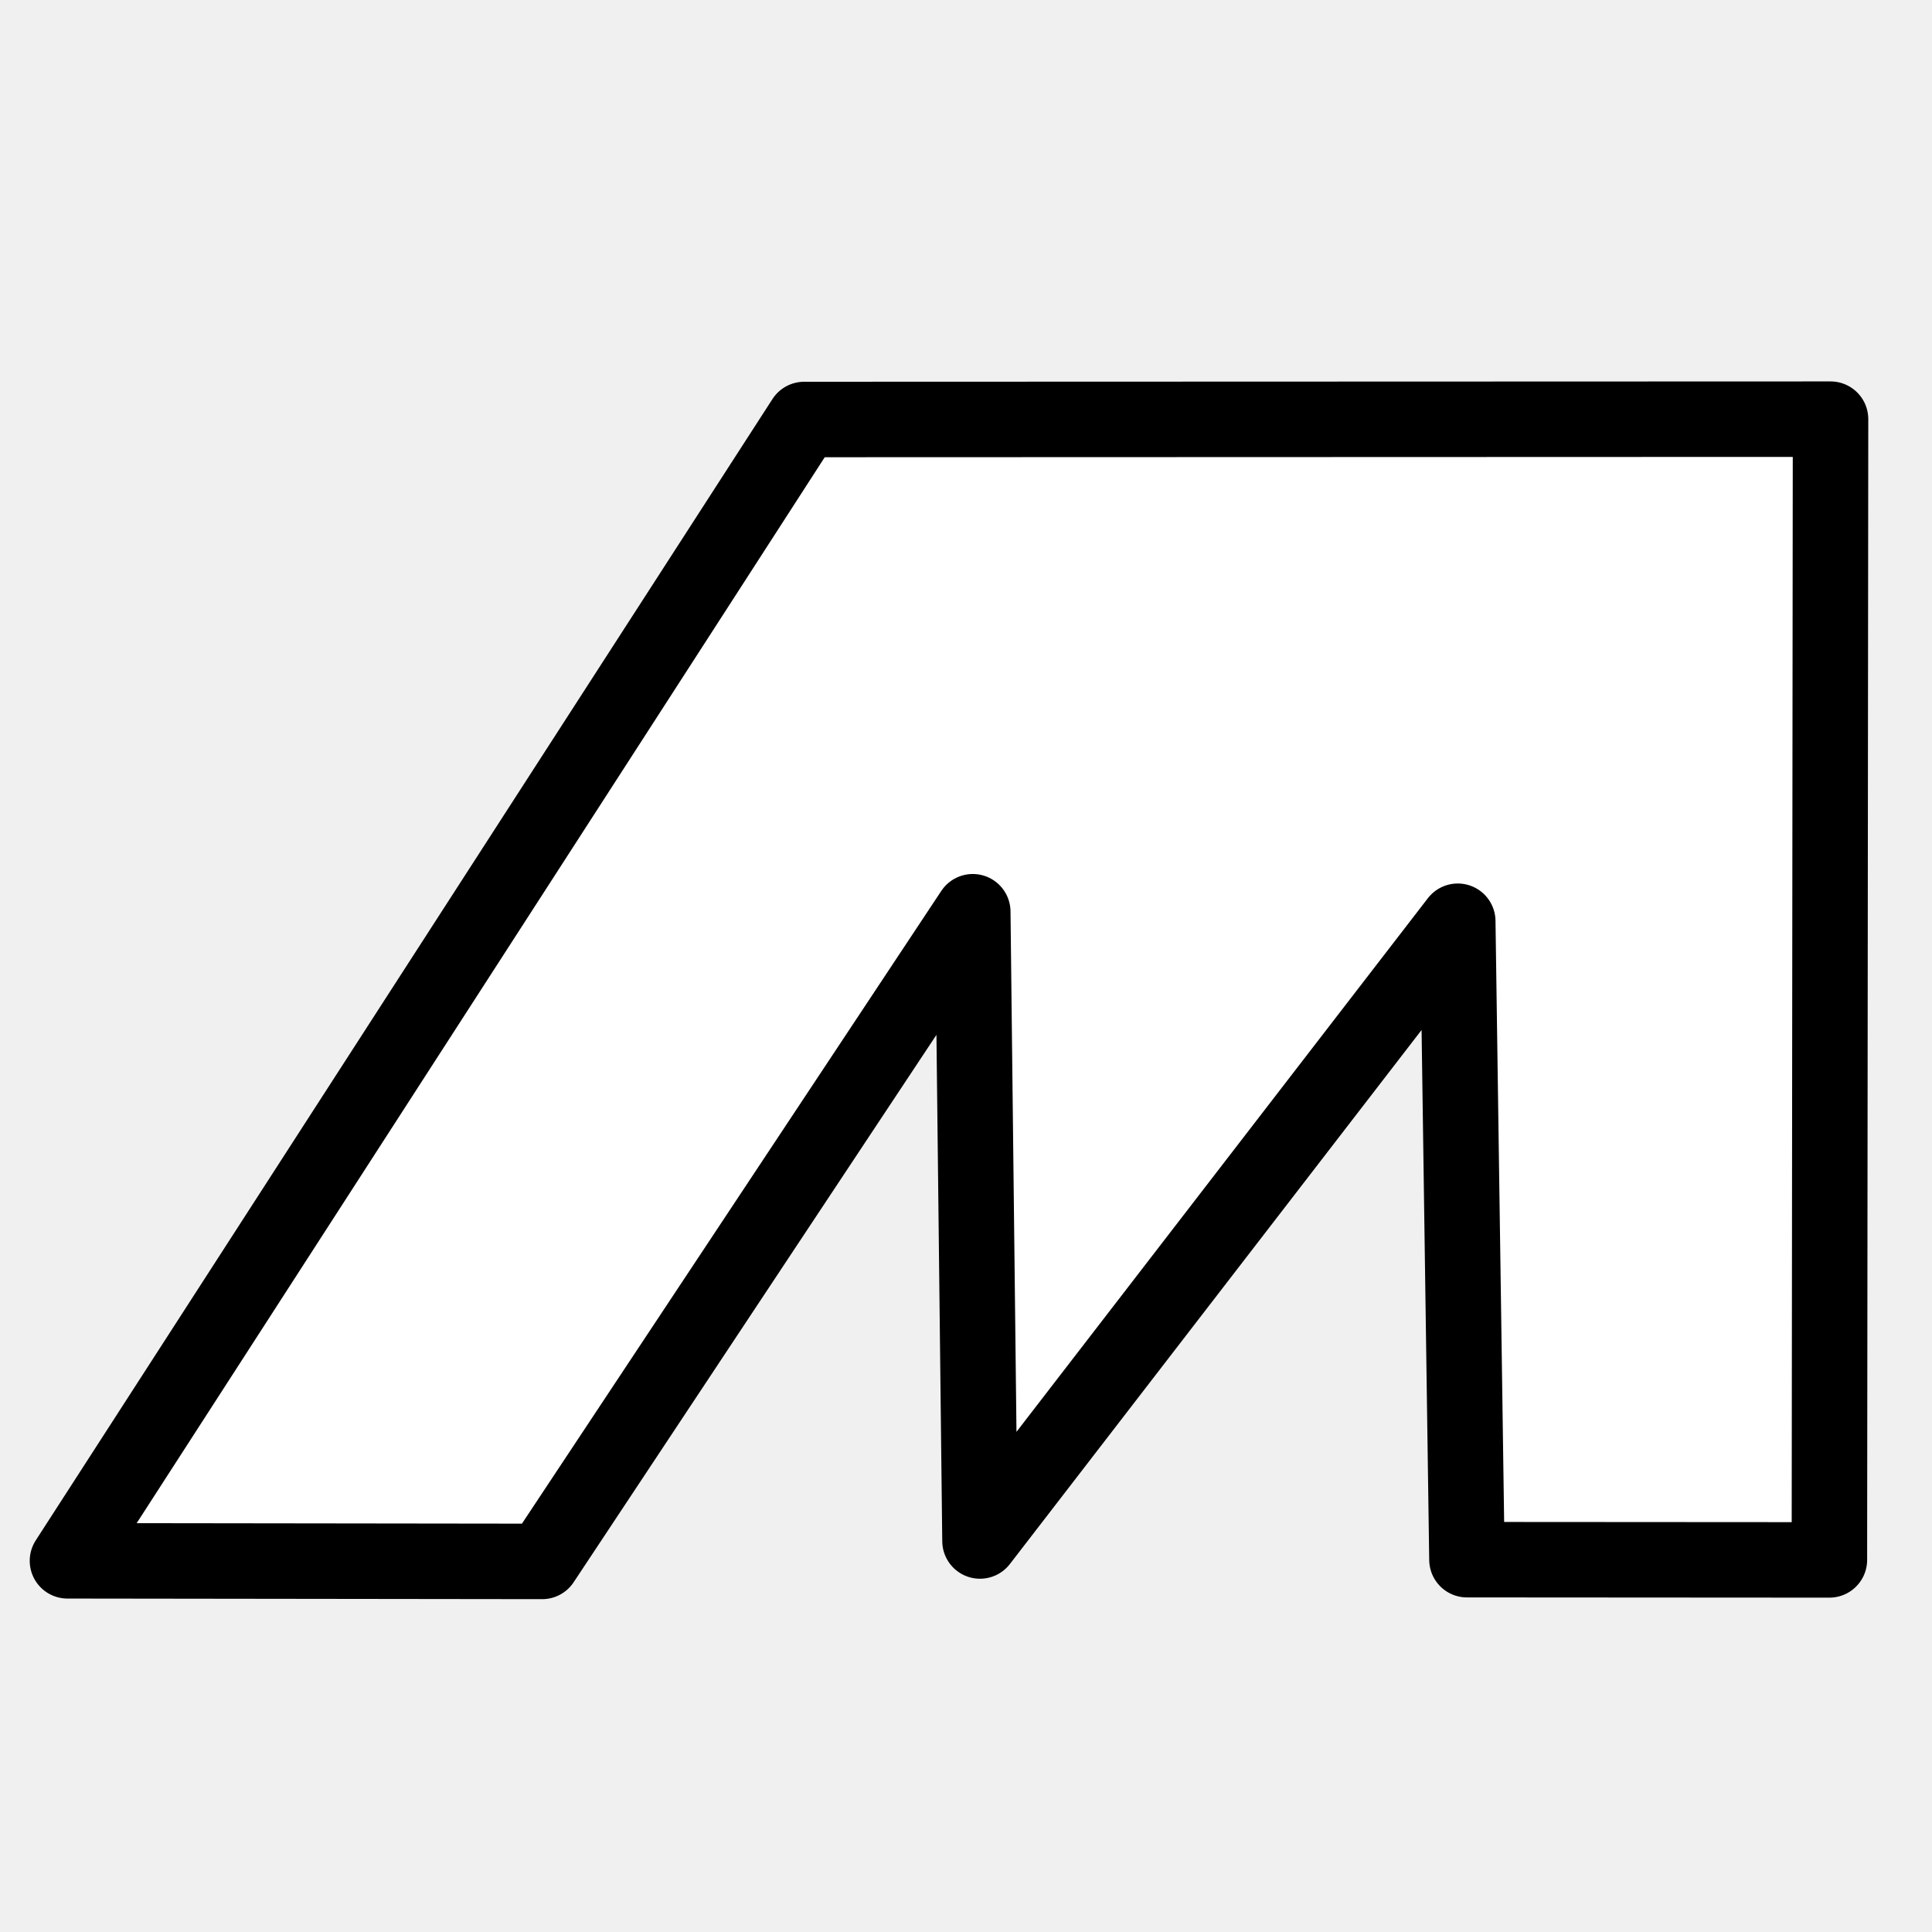
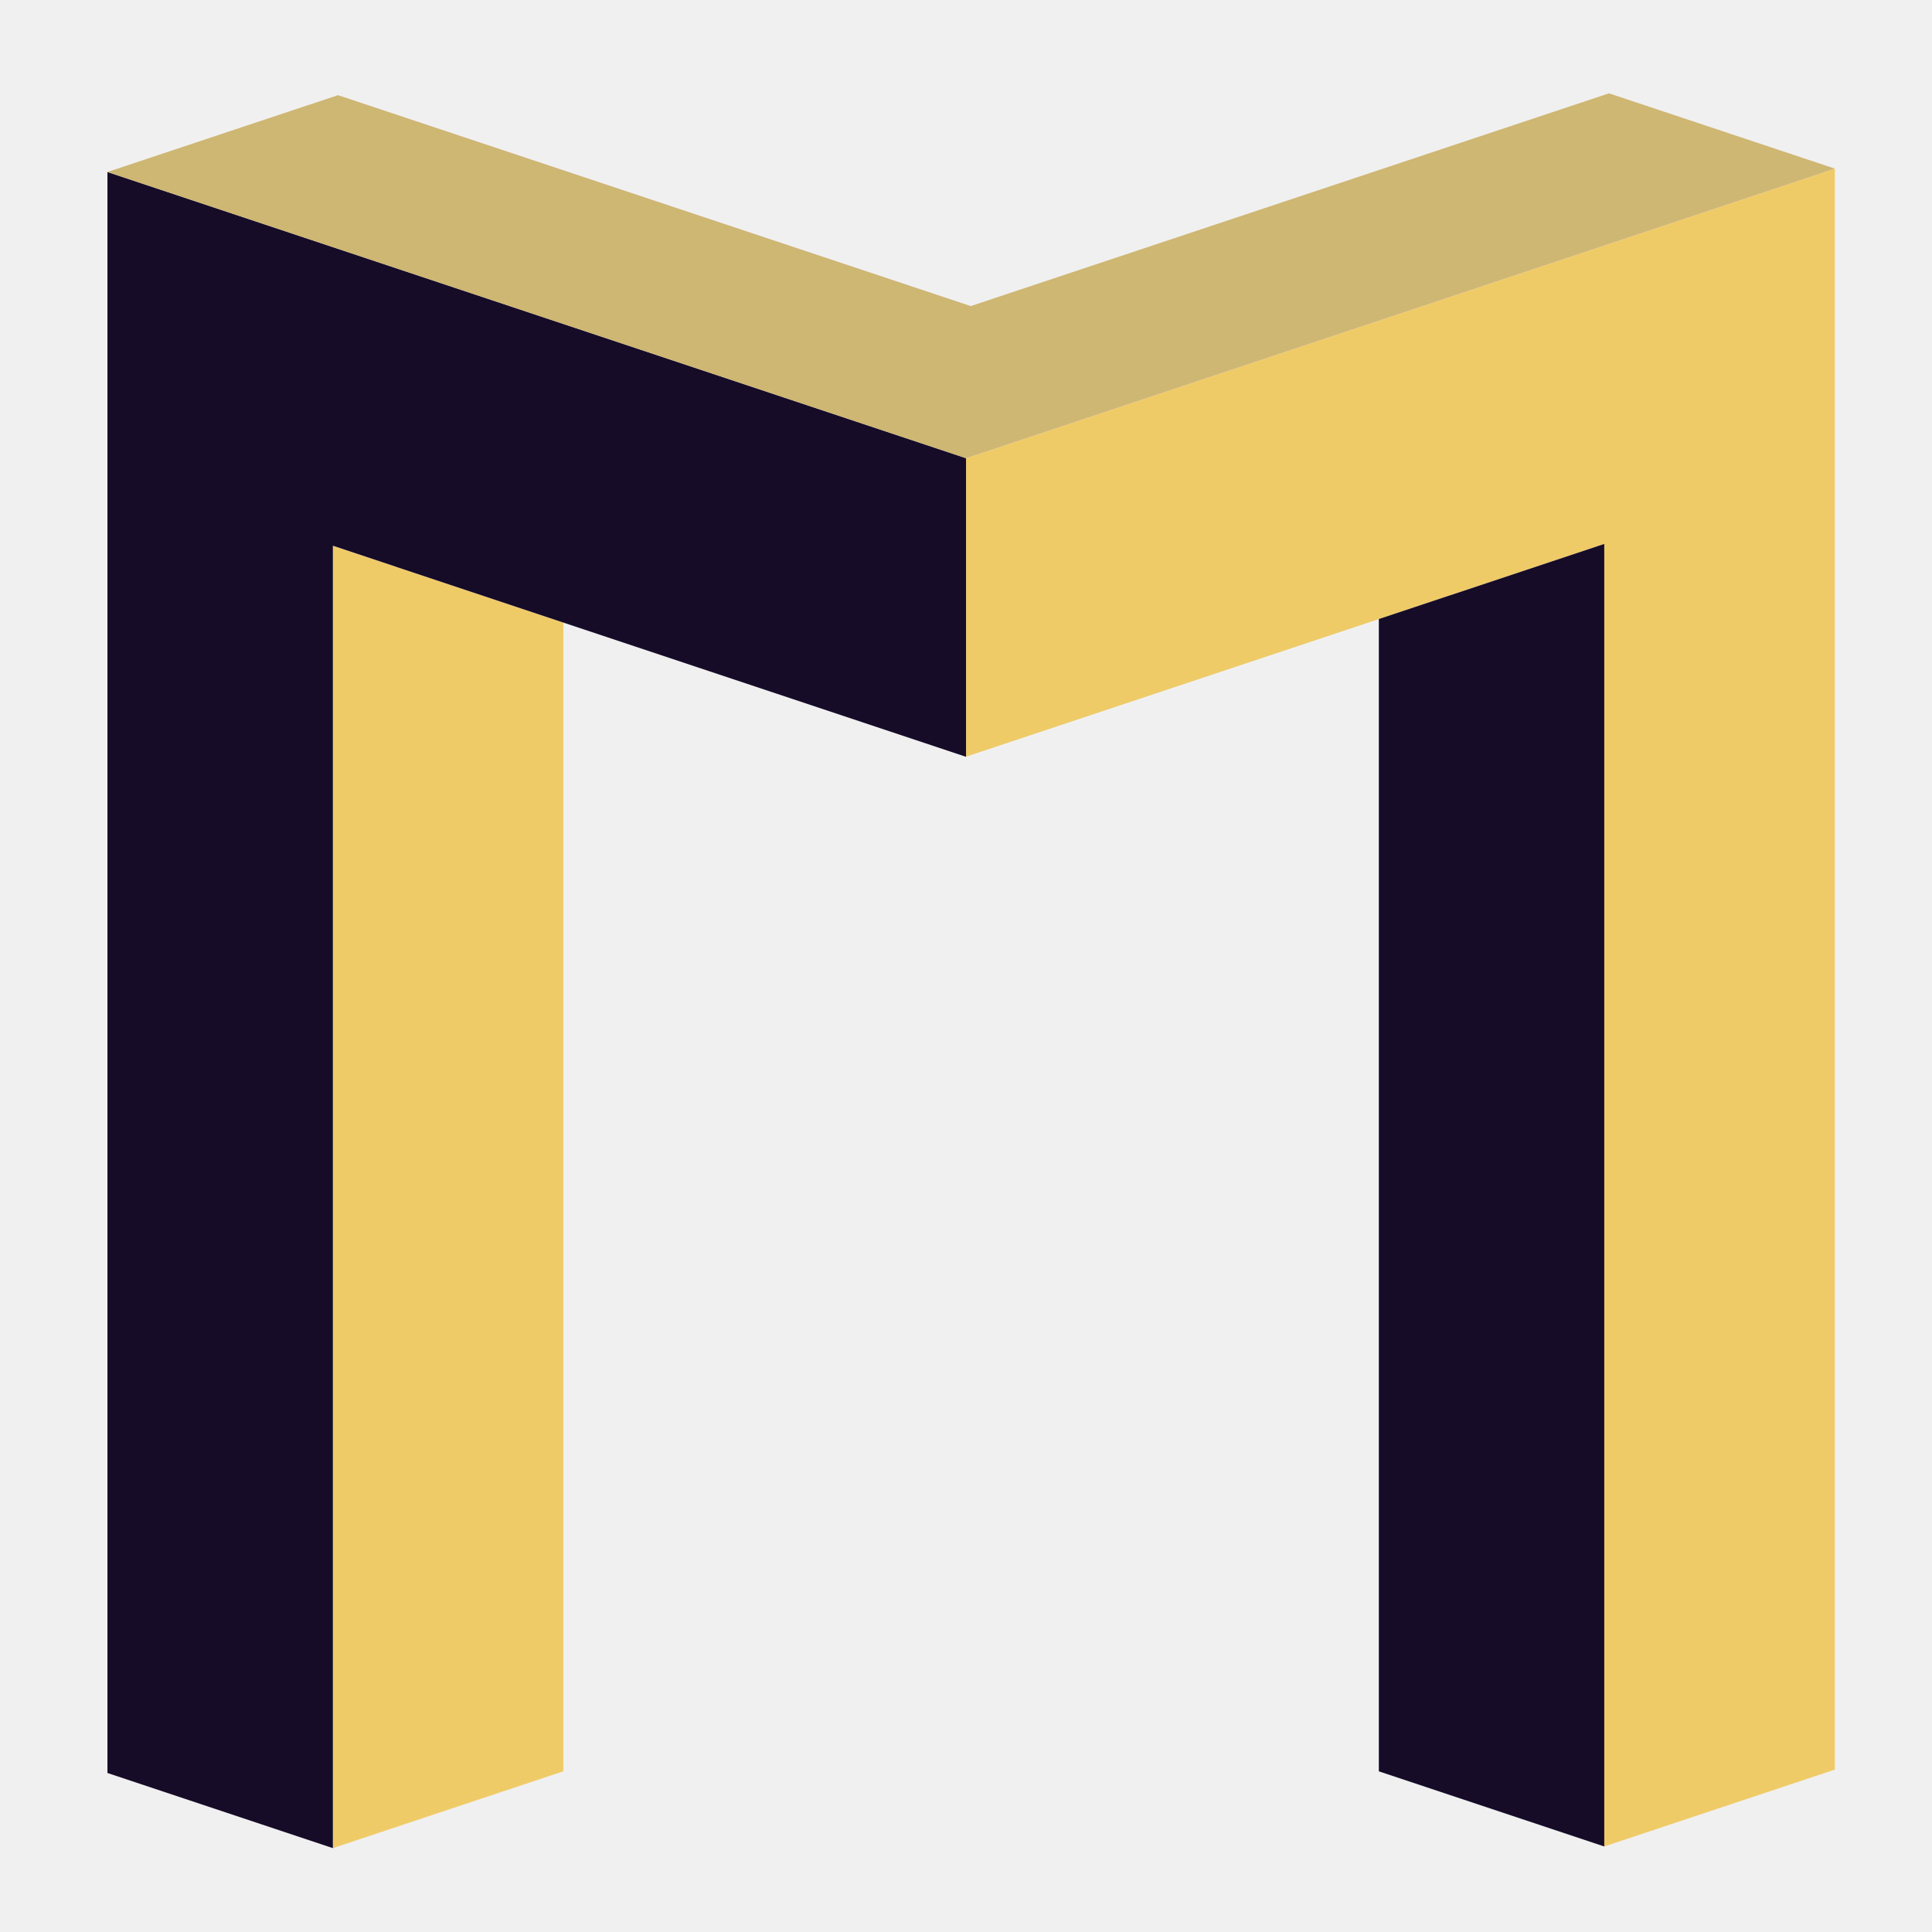
- <svg xmlns="http://www.w3.org/2000/svg" width="256" height="256" version="1.1" viewBox="0 0 67.733 67.733">
-   <path d="m2.365 54.72 16.643 0.021 15.096-22.777 0.253 22.061 16.75-21.728 0.322 22.383 12.707 0.008 0.04-39.993-35.983 0.012z" fill="#fff" stroke="#000" stroke-linecap="round" stroke-linejoin="round" stroke-width="2.646" style="paint-order:normal" />
+ <svg xmlns="http://www.w3.org/2000/svg" width="512" height="512" version="1.1" viewBox="0 0 135.47 135.47">
+   <g fill-rule="evenodd">
+     <path transform="scale(.26458)" d="m486.26 44.689-230.24 76.746v79.096l169.15-56.381v345.2l61.092-20.365v-424.29zm-398.04 99.945v345.16l61.092-20.365v-304.43l-61.092-20.363z" fill="#efcb68" style="paint-order:stroke fill markers" />
+     <path transform="scale(.26458)" d="m28.475 45.586v424.29l59.746 19.916v-345.16l167.8 55.934v-79.133l-167.8-55.934-59.746-19.916zm396.69 98.564-59.746 19.914v305.37l59.746 19.916v-345.2z" fill="#160c28" style="paint-order:stroke fill markers" />
+     <path transform="scale(.26458)" d="m426.41 24.738-169.15 56.381-167.69-55.896-61.092 20.363 227.54 75.85 61.092-20.365 169.15-56.381-59.852-19.951z" fill="#ceb673" style="paint-order:stroke fill markers" />
+   </g>
</svg>
